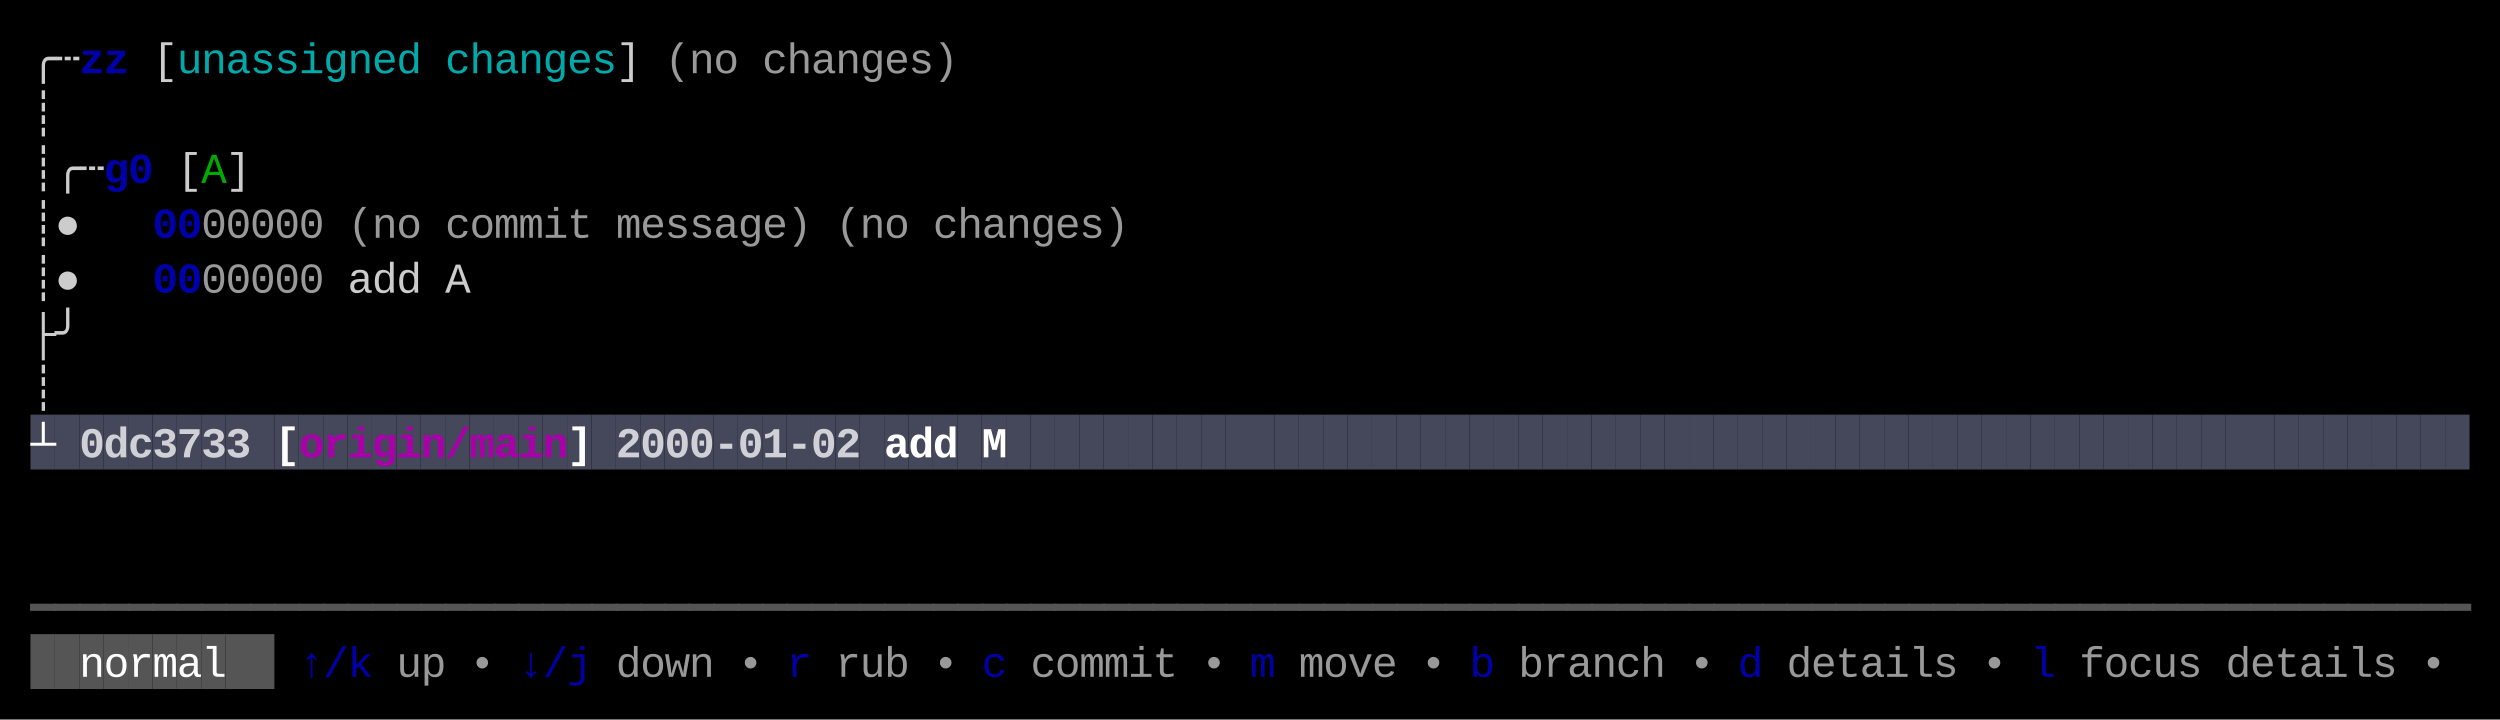
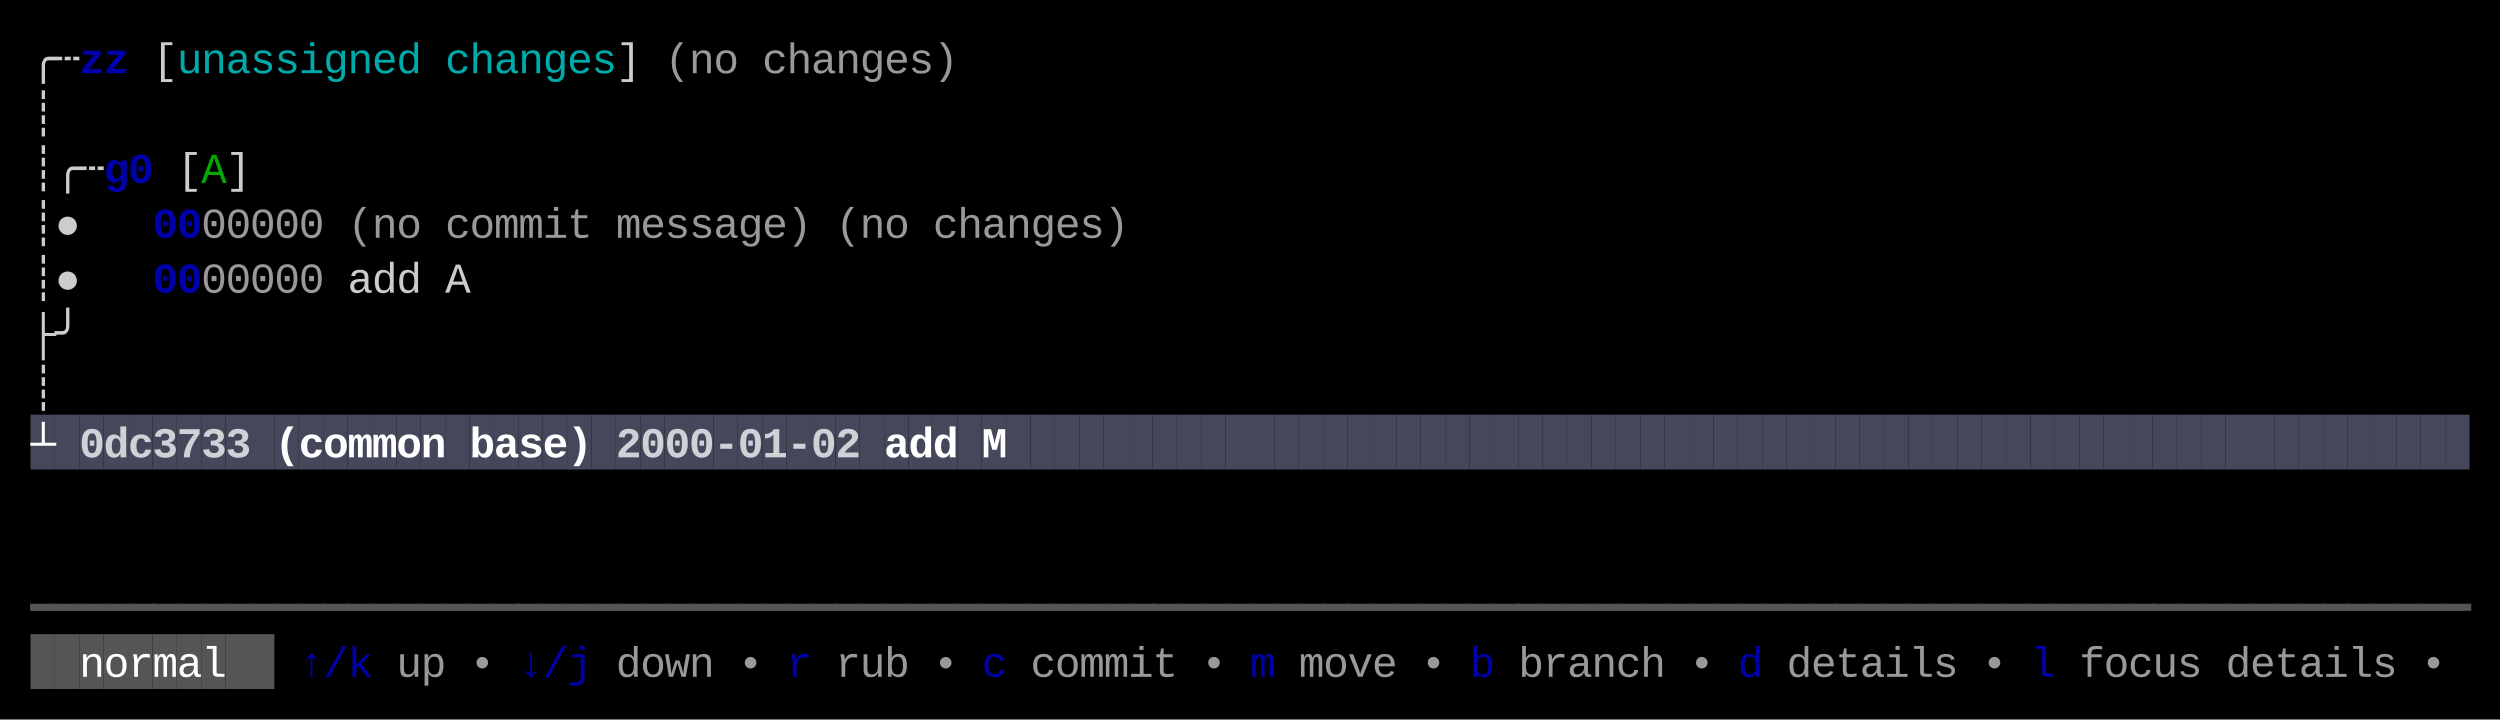
<svg xmlns="http://www.w3.org/2000/svg" width="820" height="236" viewBox="0 0 820 236">
  <rect x="0" y="0" width="820" height="236" fill="#000000" />
  <rect x="10" y="136" width="8" height="18" fill="#45475A" />
  <rect x="18" y="136" width="8" height="18" fill="#45475A" />
  <rect x="26" y="136" width="8" height="18" fill="#45475A" />
  <rect x="34" y="136" width="8" height="18" fill="#45475A" />
  <rect x="42" y="136" width="8" height="18" fill="#45475A" />
  <rect x="50" y="136" width="8" height="18" fill="#45475A" />
  <rect x="58" y="136" width="8" height="18" fill="#45475A" />
  <rect x="66" y="136" width="8" height="18" fill="#45475A" />
  <rect x="74" y="136" width="8" height="18" fill="#45475A" />
  <rect x="82" y="136" width="8" height="18" fill="#45475A" />
  <rect x="90" y="136" width="8" height="18" fill="#45475A" />
  <rect x="98" y="136" width="8" height="18" fill="#45475A" />
  <rect x="106" y="136" width="8" height="18" fill="#45475A" />
  <rect x="114" y="136" width="8" height="18" fill="#45475A" />
  <rect x="122" y="136" width="8" height="18" fill="#45475A" />
  <rect x="130" y="136" width="8" height="18" fill="#45475A" />
  <rect x="138" y="136" width="8" height="18" fill="#45475A" />
  <rect x="146" y="136" width="8" height="18" fill="#45475A" />
  <rect x="154" y="136" width="8" height="18" fill="#45475A" />
  <rect x="162" y="136" width="8" height="18" fill="#45475A" />
  <rect x="170" y="136" width="8" height="18" fill="#45475A" />
  <rect x="178" y="136" width="8" height="18" fill="#45475A" />
  <rect x="186" y="136" width="8" height="18" fill="#45475A" />
  <rect x="194" y="136" width="8" height="18" fill="#45475A" />
  <rect x="202" y="136" width="8" height="18" fill="#45475A" />
  <rect x="210" y="136" width="8" height="18" fill="#45475A" />
  <rect x="218" y="136" width="8" height="18" fill="#45475A" />
  <rect x="226" y="136" width="8" height="18" fill="#45475A" />
  <rect x="234" y="136" width="8" height="18" fill="#45475A" />
  <rect x="242" y="136" width="8" height="18" fill="#45475A" />
  <rect x="250" y="136" width="8" height="18" fill="#45475A" />
  <rect x="258" y="136" width="8" height="18" fill="#45475A" />
  <rect x="266" y="136" width="8" height="18" fill="#45475A" />
  <rect x="274" y="136" width="8" height="18" fill="#45475A" />
  <rect x="282" y="136" width="8" height="18" fill="#45475A" />
  <rect x="290" y="136" width="8" height="18" fill="#45475A" />
  <rect x="298" y="136" width="8" height="18" fill="#45475A" />
  <rect x="306" y="136" width="8" height="18" fill="#45475A" />
  <rect x="314" y="136" width="8" height="18" fill="#45475A" />
  <rect x="322" y="136" width="8" height="18" fill="#45475A" />
  <rect x="330" y="136" width="8" height="18" fill="#45475A" />
  <rect x="338" y="136" width="8" height="18" fill="#45475A" />
  <rect x="346" y="136" width="8" height="18" fill="#45475A" />
  <rect x="354" y="136" width="8" height="18" fill="#45475A" />
  <rect x="362" y="136" width="8" height="18" fill="#45475A" />
  <rect x="370" y="136" width="8" height="18" fill="#45475A" />
  <rect x="378" y="136" width="8" height="18" fill="#45475A" />
  <rect x="386" y="136" width="8" height="18" fill="#45475A" />
  <rect x="394" y="136" width="8" height="18" fill="#45475A" />
  <rect x="402" y="136" width="8" height="18" fill="#45475A" />
  <rect x="410" y="136" width="8" height="18" fill="#45475A" />
  <rect x="418" y="136" width="8" height="18" fill="#45475A" />
  <rect x="426" y="136" width="8" height="18" fill="#45475A" />
  <rect x="434" y="136" width="8" height="18" fill="#45475A" />
  <rect x="442" y="136" width="8" height="18" fill="#45475A" />
  <rect x="450" y="136" width="8" height="18" fill="#45475A" />
  <rect x="458" y="136" width="8" height="18" fill="#45475A" />
  <rect x="466" y="136" width="8" height="18" fill="#45475A" />
  <rect x="474" y="136" width="8" height="18" fill="#45475A" />
  <rect x="482" y="136" width="8" height="18" fill="#45475A" />
  <rect x="490" y="136" width="8" height="18" fill="#45475A" />
  <rect x="498" y="136" width="8" height="18" fill="#45475A" />
  <rect x="506" y="136" width="8" height="18" fill="#45475A" />
  <rect x="514" y="136" width="8" height="18" fill="#45475A" />
  <rect x="522" y="136" width="8" height="18" fill="#45475A" />
  <rect x="530" y="136" width="8" height="18" fill="#45475A" />
  <rect x="538" y="136" width="8" height="18" fill="#45475A" />
  <rect x="546" y="136" width="8" height="18" fill="#45475A" />
  <rect x="554" y="136" width="8" height="18" fill="#45475A" />
  <rect x="562" y="136" width="8" height="18" fill="#45475A" />
  <rect x="570" y="136" width="8" height="18" fill="#45475A" />
  <rect x="578" y="136" width="8" height="18" fill="#45475A" />
  <rect x="586" y="136" width="8" height="18" fill="#45475A" />
  <rect x="594" y="136" width="8" height="18" fill="#45475A" />
  <rect x="602" y="136" width="8" height="18" fill="#45475A" />
  <rect x="610" y="136" width="8" height="18" fill="#45475A" />
  <rect x="618" y="136" width="8" height="18" fill="#45475A" />
  <rect x="626" y="136" width="8" height="18" fill="#45475A" />
  <rect x="634" y="136" width="8" height="18" fill="#45475A" />
  <rect x="642" y="136" width="8" height="18" fill="#45475A" />
  <rect x="650" y="136" width="8" height="18" fill="#45475A" />
  <rect x="658" y="136" width="8" height="18" fill="#45475A" />
  <rect x="666" y="136" width="8" height="18" fill="#45475A" />
  <rect x="674" y="136" width="8" height="18" fill="#45475A" />
  <rect x="682" y="136" width="8" height="18" fill="#45475A" />
  <rect x="690" y="136" width="8" height="18" fill="#45475A" />
  <rect x="698" y="136" width="8" height="18" fill="#45475A" />
  <rect x="706" y="136" width="8" height="18" fill="#45475A" />
  <rect x="714" y="136" width="8" height="18" fill="#45475A" />
  <rect x="722" y="136" width="8" height="18" fill="#45475A" />
  <rect x="730" y="136" width="8" height="18" fill="#45475A" />
  <rect x="738" y="136" width="8" height="18" fill="#45475A" />
  <rect x="746" y="136" width="8" height="18" fill="#45475A" />
  <rect x="754" y="136" width="8" height="18" fill="#45475A" />
  <rect x="762" y="136" width="8" height="18" fill="#45475A" />
  <rect x="770" y="136" width="8" height="18" fill="#45475A" />
  <rect x="778" y="136" width="8" height="18" fill="#45475A" />
  <rect x="786" y="136" width="8" height="18" fill="#45475A" />
  <rect x="794" y="136" width="8" height="18" fill="#45475A" />
  <rect x="802" y="136" width="8" height="18" fill="#45475A" />
  <rect x="10" y="208" width="8" height="18" fill="#555555" />
  <rect x="18" y="208" width="8" height="18" fill="#555555" />
  <rect x="26" y="208" width="8" height="18" fill="#555555" />
  <rect x="34" y="208" width="8" height="18" fill="#555555" />
  <rect x="42" y="208" width="8" height="18" fill="#555555" />
  <rect x="50" y="208" width="8" height="18" fill="#555555" />
  <rect x="58" y="208" width="8" height="18" fill="#555555" />
  <rect x="66" y="208" width="8" height="18" fill="#555555" />
  <rect x="74" y="208" width="8" height="18" fill="#555555" />
  <rect x="82" y="208" width="8" height="18" fill="#555555" />
  <text x="10" y="24" style="fill:#CCCCCC;" font-family="Menlo, Monaco, 'Courier New', monospace" font-size="14" xml:space="preserve">╭</text>
  <text x="18" y="24" style="fill:#CCCCCC;" font-family="Menlo, Monaco, 'Courier New', monospace" font-size="14" xml:space="preserve">┄</text>
  <text x="26" y="24" style="fill:#0000AA;font-weight:bold;" font-family="Menlo, Monaco, 'Courier New', monospace" font-size="14" xml:space="preserve">z</text>
  <text x="34" y="24" style="fill:#0000AA;font-weight:bold;" font-family="Menlo, Monaco, 'Courier New', monospace" font-size="14" xml:space="preserve">z</text>
  <text x="50" y="24" style="fill:#CCCCCC;" font-family="Menlo, Monaco, 'Courier New', monospace" font-size="14" xml:space="preserve">[</text>
  <text x="58" y="24" style="fill:#00AAAA;" font-family="Menlo, Monaco, 'Courier New', monospace" font-size="14" xml:space="preserve">u</text>
  <text x="66" y="24" style="fill:#00AAAA;" font-family="Menlo, Monaco, 'Courier New', monospace" font-size="14" xml:space="preserve">n</text>
  <text x="74" y="24" style="fill:#00AAAA;" font-family="Menlo, Monaco, 'Courier New', monospace" font-size="14" xml:space="preserve">a</text>
  <text x="82" y="24" style="fill:#00AAAA;" font-family="Menlo, Monaco, 'Courier New', monospace" font-size="14" xml:space="preserve">s</text>
  <text x="90" y="24" style="fill:#00AAAA;" font-family="Menlo, Monaco, 'Courier New', monospace" font-size="14" xml:space="preserve">s</text>
  <text x="98" y="24" style="fill:#00AAAA;" font-family="Menlo, Monaco, 'Courier New', monospace" font-size="14" xml:space="preserve">i</text>
  <text x="106" y="24" style="fill:#00AAAA;" font-family="Menlo, Monaco, 'Courier New', monospace" font-size="14" xml:space="preserve">g</text>
  <text x="114" y="24" style="fill:#00AAAA;" font-family="Menlo, Monaco, 'Courier New', monospace" font-size="14" xml:space="preserve">n</text>
  <text x="122" y="24" style="fill:#00AAAA;" font-family="Menlo, Monaco, 'Courier New', monospace" font-size="14" xml:space="preserve">e</text>
  <text x="130" y="24" style="fill:#00AAAA;" font-family="Menlo, Monaco, 'Courier New', monospace" font-size="14" xml:space="preserve">d</text>
  <text x="146" y="24" style="fill:#00AAAA;" font-family="Menlo, Monaco, 'Courier New', monospace" font-size="14" xml:space="preserve">c</text>
  <text x="154" y="24" style="fill:#00AAAA;" font-family="Menlo, Monaco, 'Courier New', monospace" font-size="14" xml:space="preserve">h</text>
  <text x="162" y="24" style="fill:#00AAAA;" font-family="Menlo, Monaco, 'Courier New', monospace" font-size="14" xml:space="preserve">a</text>
  <text x="170" y="24" style="fill:#00AAAA;" font-family="Menlo, Monaco, 'Courier New', monospace" font-size="14" xml:space="preserve">n</text>
  <text x="178" y="24" style="fill:#00AAAA;" font-family="Menlo, Monaco, 'Courier New', monospace" font-size="14" xml:space="preserve">g</text>
  <text x="186" y="24" style="fill:#00AAAA;" font-family="Menlo, Monaco, 'Courier New', monospace" font-size="14" xml:space="preserve">e</text>
  <text x="194" y="24" style="fill:#00AAAA;" font-family="Menlo, Monaco, 'Courier New', monospace" font-size="14" xml:space="preserve">s</text>
  <text x="202" y="24" style="fill:#CCCCCC;" font-family="Menlo, Monaco, 'Courier New', monospace" font-size="14" xml:space="preserve">]</text>
  <text x="218" y="24" style="fill:#CCCCCC;opacity:0.75;" font-family="Menlo, Monaco, 'Courier New', monospace" font-size="14" xml:space="preserve">(</text>
  <text x="226" y="24" style="fill:#CCCCCC;opacity:0.75;" font-family="Menlo, Monaco, 'Courier New', monospace" font-size="14" xml:space="preserve">n</text>
  <text x="234" y="24" style="fill:#CCCCCC;opacity:0.75;" font-family="Menlo, Monaco, 'Courier New', monospace" font-size="14" xml:space="preserve">o</text>
  <text x="250" y="24" style="fill:#CCCCCC;opacity:0.75;" font-family="Menlo, Monaco, 'Courier New', monospace" font-size="14" xml:space="preserve">c</text>
  <text x="258" y="24" style="fill:#CCCCCC;opacity:0.75;" font-family="Menlo, Monaco, 'Courier New', monospace" font-size="14" xml:space="preserve">h</text>
  <text x="266" y="24" style="fill:#CCCCCC;opacity:0.75;" font-family="Menlo, Monaco, 'Courier New', monospace" font-size="14" xml:space="preserve">a</text>
  <text x="274" y="24" style="fill:#CCCCCC;opacity:0.75;" font-family="Menlo, Monaco, 'Courier New', monospace" font-size="14" xml:space="preserve">n</text>
  <text x="282" y="24" style="fill:#CCCCCC;opacity:0.75;" font-family="Menlo, Monaco, 'Courier New', monospace" font-size="14" xml:space="preserve">g</text>
  <text x="290" y="24" style="fill:#CCCCCC;opacity:0.75;" font-family="Menlo, Monaco, 'Courier New', monospace" font-size="14" xml:space="preserve">e</text>
  <text x="298" y="24" style="fill:#CCCCCC;opacity:0.75;" font-family="Menlo, Monaco, 'Courier New', monospace" font-size="14" xml:space="preserve">s</text>
  <text x="306" y="24" style="fill:#CCCCCC;opacity:0.75;" font-family="Menlo, Monaco, 'Courier New', monospace" font-size="14" xml:space="preserve">)</text>
  <text x="10" y="42" style="fill:#CCCCCC;" font-family="Menlo, Monaco, 'Courier New', monospace" font-size="14" xml:space="preserve">┊</text>
  <text x="10" y="60" style="fill:#CCCCCC;" font-family="Menlo, Monaco, 'Courier New', monospace" font-size="14" xml:space="preserve">┊</text>
  <text x="18" y="60" style="fill:#CCCCCC;" font-family="Menlo, Monaco, 'Courier New', monospace" font-size="14" xml:space="preserve">╭</text>
  <text x="26" y="60" style="fill:#CCCCCC;" font-family="Menlo, Monaco, 'Courier New', monospace" font-size="14" xml:space="preserve">┄</text>
  <text x="34" y="60" style="fill:#0000AA;font-weight:bold;" font-family="Menlo, Monaco, 'Courier New', monospace" font-size="14" xml:space="preserve">g</text>
  <text x="42" y="60" style="fill:#0000AA;font-weight:bold;" font-family="Menlo, Monaco, 'Courier New', monospace" font-size="14" xml:space="preserve">0</text>
  <text x="58" y="60" style="fill:#CCCCCC;" font-family="Menlo, Monaco, 'Courier New', monospace" font-size="14" xml:space="preserve">[</text>
  <text x="66" y="60" style="fill:#00AA00;" font-family="Menlo, Monaco, 'Courier New', monospace" font-size="14" xml:space="preserve">A</text>
  <text x="74" y="60" style="fill:#CCCCCC;" font-family="Menlo, Monaco, 'Courier New', monospace" font-size="14" xml:space="preserve">]</text>
  <text x="10" y="78" style="fill:#CCCCCC;" font-family="Menlo, Monaco, 'Courier New', monospace" font-size="14" xml:space="preserve">┊</text>
  <text x="18" y="78" style="fill:#CCCCCC;" font-family="Menlo, Monaco, 'Courier New', monospace" font-size="14" xml:space="preserve">●</text>
  <text x="50" y="78" style="fill:#0000AA;font-weight:bold;" font-family="Menlo, Monaco, 'Courier New', monospace" font-size="14" xml:space="preserve">0</text>
  <text x="58" y="78" style="fill:#0000AA;font-weight:bold;" font-family="Menlo, Monaco, 'Courier New', monospace" font-size="14" xml:space="preserve">0</text>
  <text x="66" y="78" style="fill:#CCCCCC;opacity:0.75;" font-family="Menlo, Monaco, 'Courier New', monospace" font-size="14" xml:space="preserve">0</text>
  <text x="74" y="78" style="fill:#CCCCCC;opacity:0.75;" font-family="Menlo, Monaco, 'Courier New', monospace" font-size="14" xml:space="preserve">0</text>
  <text x="82" y="78" style="fill:#CCCCCC;opacity:0.75;" font-family="Menlo, Monaco, 'Courier New', monospace" font-size="14" xml:space="preserve">0</text>
  <text x="90" y="78" style="fill:#CCCCCC;opacity:0.75;" font-family="Menlo, Monaco, 'Courier New', monospace" font-size="14" xml:space="preserve">0</text>
  <text x="98" y="78" style="fill:#CCCCCC;opacity:0.75;" font-family="Menlo, Monaco, 'Courier New', monospace" font-size="14" xml:space="preserve">0</text>
  <text x="114" y="78" style="fill:#CCCCCC;opacity:0.75;" font-family="Menlo, Monaco, 'Courier New', monospace" font-size="14" xml:space="preserve">(</text>
  <text x="122" y="78" style="fill:#CCCCCC;opacity:0.75;" font-family="Menlo, Monaco, 'Courier New', monospace" font-size="14" xml:space="preserve">n</text>
  <text x="130" y="78" style="fill:#CCCCCC;opacity:0.75;" font-family="Menlo, Monaco, 'Courier New', monospace" font-size="14" xml:space="preserve">o</text>
  <text x="146" y="78" style="fill:#CCCCCC;opacity:0.75;" font-family="Menlo, Monaco, 'Courier New', monospace" font-size="14" xml:space="preserve">c</text>
  <text x="154" y="78" style="fill:#CCCCCC;opacity:0.75;" font-family="Menlo, Monaco, 'Courier New', monospace" font-size="14" xml:space="preserve">o</text>
  <text x="162" y="78" style="fill:#CCCCCC;opacity:0.75;" font-family="Menlo, Monaco, 'Courier New', monospace" font-size="14" xml:space="preserve">m</text>
  <text x="170" y="78" style="fill:#CCCCCC;opacity:0.75;" font-family="Menlo, Monaco, 'Courier New', monospace" font-size="14" xml:space="preserve">m</text>
  <text x="178" y="78" style="fill:#CCCCCC;opacity:0.75;" font-family="Menlo, Monaco, 'Courier New', monospace" font-size="14" xml:space="preserve">i</text>
  <text x="186" y="78" style="fill:#CCCCCC;opacity:0.75;" font-family="Menlo, Monaco, 'Courier New', monospace" font-size="14" xml:space="preserve">t</text>
  <text x="202" y="78" style="fill:#CCCCCC;opacity:0.75;" font-family="Menlo, Monaco, 'Courier New', monospace" font-size="14" xml:space="preserve">m</text>
  <text x="210" y="78" style="fill:#CCCCCC;opacity:0.75;" font-family="Menlo, Monaco, 'Courier New', monospace" font-size="14" xml:space="preserve">e</text>
  <text x="218" y="78" style="fill:#CCCCCC;opacity:0.75;" font-family="Menlo, Monaco, 'Courier New', monospace" font-size="14" xml:space="preserve">s</text>
  <text x="226" y="78" style="fill:#CCCCCC;opacity:0.75;" font-family="Menlo, Monaco, 'Courier New', monospace" font-size="14" xml:space="preserve">s</text>
  <text x="234" y="78" style="fill:#CCCCCC;opacity:0.75;" font-family="Menlo, Monaco, 'Courier New', monospace" font-size="14" xml:space="preserve">a</text>
  <text x="242" y="78" style="fill:#CCCCCC;opacity:0.75;" font-family="Menlo, Monaco, 'Courier New', monospace" font-size="14" xml:space="preserve">g</text>
  <text x="250" y="78" style="fill:#CCCCCC;opacity:0.75;" font-family="Menlo, Monaco, 'Courier New', monospace" font-size="14" xml:space="preserve">e</text>
  <text x="258" y="78" style="fill:#CCCCCC;opacity:0.75;" font-family="Menlo, Monaco, 'Courier New', monospace" font-size="14" xml:space="preserve">)</text>
  <text x="274" y="78" style="fill:#CCCCCC;opacity:0.75;" font-family="Menlo, Monaco, 'Courier New', monospace" font-size="14" xml:space="preserve">(</text>
  <text x="282" y="78" style="fill:#CCCCCC;opacity:0.75;" font-family="Menlo, Monaco, 'Courier New', monospace" font-size="14" xml:space="preserve">n</text>
  <text x="290" y="78" style="fill:#CCCCCC;opacity:0.75;" font-family="Menlo, Monaco, 'Courier New', monospace" font-size="14" xml:space="preserve">o</text>
  <text x="306" y="78" style="fill:#CCCCCC;opacity:0.75;" font-family="Menlo, Monaco, 'Courier New', monospace" font-size="14" xml:space="preserve">c</text>
  <text x="314" y="78" style="fill:#CCCCCC;opacity:0.75;" font-family="Menlo, Monaco, 'Courier New', monospace" font-size="14" xml:space="preserve">h</text>
  <text x="322" y="78" style="fill:#CCCCCC;opacity:0.75;" font-family="Menlo, Monaco, 'Courier New', monospace" font-size="14" xml:space="preserve">a</text>
  <text x="330" y="78" style="fill:#CCCCCC;opacity:0.75;" font-family="Menlo, Monaco, 'Courier New', monospace" font-size="14" xml:space="preserve">n</text>
  <text x="338" y="78" style="fill:#CCCCCC;opacity:0.75;" font-family="Menlo, Monaco, 'Courier New', monospace" font-size="14" xml:space="preserve">g</text>
  <text x="346" y="78" style="fill:#CCCCCC;opacity:0.75;" font-family="Menlo, Monaco, 'Courier New', monospace" font-size="14" xml:space="preserve">e</text>
  <text x="354" y="78" style="fill:#CCCCCC;opacity:0.75;" font-family="Menlo, Monaco, 'Courier New', monospace" font-size="14" xml:space="preserve">s</text>
  <text x="362" y="78" style="fill:#CCCCCC;opacity:0.75;" font-family="Menlo, Monaco, 'Courier New', monospace" font-size="14" xml:space="preserve">)</text>
  <text x="10" y="96" style="fill:#CCCCCC;" font-family="Menlo, Monaco, 'Courier New', monospace" font-size="14" xml:space="preserve">┊</text>
  <text x="18" y="96" style="fill:#CCCCCC;" font-family="Menlo, Monaco, 'Courier New', monospace" font-size="14" xml:space="preserve">●</text>
  <text x="50" y="96" style="fill:#0000AA;font-weight:bold;" font-family="Menlo, Monaco, 'Courier New', monospace" font-size="14" xml:space="preserve">0</text>
  <text x="58" y="96" style="fill:#0000AA;font-weight:bold;" font-family="Menlo, Monaco, 'Courier New', monospace" font-size="14" xml:space="preserve">0</text>
  <text x="66" y="96" style="fill:#CCCCCC;opacity:0.75;" font-family="Menlo, Monaco, 'Courier New', monospace" font-size="14" xml:space="preserve">0</text>
  <text x="74" y="96" style="fill:#CCCCCC;opacity:0.75;" font-family="Menlo, Monaco, 'Courier New', monospace" font-size="14" xml:space="preserve">0</text>
  <text x="82" y="96" style="fill:#CCCCCC;opacity:0.75;" font-family="Menlo, Monaco, 'Courier New', monospace" font-size="14" xml:space="preserve">0</text>
  <text x="90" y="96" style="fill:#CCCCCC;opacity:0.75;" font-family="Menlo, Monaco, 'Courier New', monospace" font-size="14" xml:space="preserve">0</text>
  <text x="98" y="96" style="fill:#CCCCCC;opacity:0.75;" font-family="Menlo, Monaco, 'Courier New', monospace" font-size="14" xml:space="preserve">0</text>
  <text x="114" y="96" style="fill:#CCCCCC;" font-family="Menlo, Monaco, 'Courier New', monospace" font-size="14" xml:space="preserve">a</text>
  <text x="122" y="96" style="fill:#CCCCCC;" font-family="Menlo, Monaco, 'Courier New', monospace" font-size="14" xml:space="preserve">d</text>
  <text x="130" y="96" style="fill:#CCCCCC;" font-family="Menlo, Monaco, 'Courier New', monospace" font-size="14" xml:space="preserve">d</text>
  <text x="146" y="96" style="fill:#CCCCCC;" font-family="Menlo, Monaco, 'Courier New', monospace" font-size="14" xml:space="preserve">A</text>
  <text x="10" y="114" style="fill:#CCCCCC;" font-family="Menlo, Monaco, 'Courier New', monospace" font-size="14" xml:space="preserve">├</text>
  <text x="18" y="114" style="fill:#CCCCCC;" font-family="Menlo, Monaco, 'Courier New', monospace" font-size="14" xml:space="preserve">╯</text>
  <text x="10" y="132" style="fill:#CCCCCC;" font-family="Menlo, Monaco, 'Courier New', monospace" font-size="14" xml:space="preserve">┊</text>
  <text x="10" y="150" style="fill:#FFFFFF;font-weight:bold;" font-family="Menlo, Monaco, 'Courier New', monospace" font-size="14" xml:space="preserve">┴</text>
  <text x="26" y="150" style="fill:#FFFFFF;font-weight:bold;opacity:0.75;" font-family="Menlo, Monaco, 'Courier New', monospace" font-size="14" xml:space="preserve">0</text>
  <text x="34" y="150" style="fill:#FFFFFF;font-weight:bold;opacity:0.75;" font-family="Menlo, Monaco, 'Courier New', monospace" font-size="14" xml:space="preserve">d</text>
  <text x="42" y="150" style="fill:#FFFFFF;font-weight:bold;opacity:0.75;" font-family="Menlo, Monaco, 'Courier New', monospace" font-size="14" xml:space="preserve">c</text>
  <text x="50" y="150" style="fill:#FFFFFF;font-weight:bold;opacity:0.75;" font-family="Menlo, Monaco, 'Courier New', monospace" font-size="14" xml:space="preserve">3</text>
  <text x="58" y="150" style="fill:#FFFFFF;font-weight:bold;opacity:0.75;" font-family="Menlo, Monaco, 'Courier New', monospace" font-size="14" xml:space="preserve">7</text>
  <text x="66" y="150" style="fill:#FFFFFF;font-weight:bold;opacity:0.75;" font-family="Menlo, Monaco, 'Courier New', monospace" font-size="14" xml:space="preserve">3</text>
  <text x="74" y="150" style="fill:#FFFFFF;font-weight:bold;opacity:0.75;" font-family="Menlo, Monaco, 'Courier New', monospace" font-size="14" xml:space="preserve">3</text>
-   <text x="90" y="150" style="fill:#FFFFFF;font-weight:bold;" font-family="Menlo, Monaco, 'Courier New', monospace" font-size="14" xml:space="preserve">[</text>
-   <text x="98" y="150" style="fill:#AA00AA;font-weight:bold;" font-family="Menlo, Monaco, 'Courier New', monospace" font-size="14" xml:space="preserve">o</text>
-   <text x="106" y="150" style="fill:#AA00AA;font-weight:bold;" font-family="Menlo, Monaco, 'Courier New', monospace" font-size="14" xml:space="preserve">r</text>
-   <text x="114" y="150" style="fill:#AA00AA;font-weight:bold;" font-family="Menlo, Monaco, 'Courier New', monospace" font-size="14" xml:space="preserve">i</text>
-   <text x="122" y="150" style="fill:#AA00AA;font-weight:bold;" font-family="Menlo, Monaco, 'Courier New', monospace" font-size="14" xml:space="preserve">g</text>
-   <text x="130" y="150" style="fill:#AA00AA;font-weight:bold;" font-family="Menlo, Monaco, 'Courier New', monospace" font-size="14" xml:space="preserve">i</text>
-   <text x="138" y="150" style="fill:#AA00AA;font-weight:bold;" font-family="Menlo, Monaco, 'Courier New', monospace" font-size="14" xml:space="preserve">n</text>
-   <text x="146" y="150" style="fill:#AA00AA;font-weight:bold;" font-family="Menlo, Monaco, 'Courier New', monospace" font-size="14" xml:space="preserve">/</text>
-   <text x="154" y="150" style="fill:#AA00AA;font-weight:bold;" font-family="Menlo, Monaco, 'Courier New', monospace" font-size="14" xml:space="preserve">m</text>
-   <text x="162" y="150" style="fill:#AA00AA;font-weight:bold;" font-family="Menlo, Monaco, 'Courier New', monospace" font-size="14" xml:space="preserve">a</text>
-   <text x="170" y="150" style="fill:#AA00AA;font-weight:bold;" font-family="Menlo, Monaco, 'Courier New', monospace" font-size="14" xml:space="preserve">i</text>
-   <text x="178" y="150" style="fill:#AA00AA;font-weight:bold;" font-family="Menlo, Monaco, 'Courier New', monospace" font-size="14" xml:space="preserve">n</text>
-   <text x="186" y="150" style="fill:#FFFFFF;font-weight:bold;" font-family="Menlo, Monaco, 'Courier New', monospace" font-size="14" xml:space="preserve">]</text>
+   <text x="90" y="150" style="fill:#FFFFFF;font-weight:bold;" font-family="Menlo, Monaco, 'Courier New', monospace" font-size="14" xml:space="preserve">(</text>
+   <text x="98" y="150" style="fill:#FFFFFF;font-weight:bold;" font-family="Menlo, Monaco, 'Courier New', monospace" font-size="14" xml:space="preserve">c</text>
+   <text x="106" y="150" style="fill:#FFFFFF;font-weight:bold;" font-family="Menlo, Monaco, 'Courier New', monospace" font-size="14" xml:space="preserve">o</text>
+   <text x="114" y="150" style="fill:#FFFFFF;font-weight:bold;" font-family="Menlo, Monaco, 'Courier New', monospace" font-size="14" xml:space="preserve">m</text>
+   <text x="122" y="150" style="fill:#FFFFFF;font-weight:bold;" font-family="Menlo, Monaco, 'Courier New', monospace" font-size="14" xml:space="preserve">m</text>
+   <text x="130" y="150" style="fill:#FFFFFF;font-weight:bold;" font-family="Menlo, Monaco, 'Courier New', monospace" font-size="14" xml:space="preserve">o</text>
+   <text x="138" y="150" style="fill:#FFFFFF;font-weight:bold;" font-family="Menlo, Monaco, 'Courier New', monospace" font-size="14" xml:space="preserve">n</text>
+   <text x="154" y="150" style="fill:#FFFFFF;font-weight:bold;" font-family="Menlo, Monaco, 'Courier New', monospace" font-size="14" xml:space="preserve">b</text>
+   <text x="162" y="150" style="fill:#FFFFFF;font-weight:bold;" font-family="Menlo, Monaco, 'Courier New', monospace" font-size="14" xml:space="preserve">a</text>
+   <text x="170" y="150" style="fill:#FFFFFF;font-weight:bold;" font-family="Menlo, Monaco, 'Courier New', monospace" font-size="14" xml:space="preserve">s</text>
+   <text x="178" y="150" style="fill:#FFFFFF;font-weight:bold;" font-family="Menlo, Monaco, 'Courier New', monospace" font-size="14" xml:space="preserve">e</text>
+   <text x="186" y="150" style="fill:#FFFFFF;font-weight:bold;" font-family="Menlo, Monaco, 'Courier New', monospace" font-size="14" xml:space="preserve">)</text>
  <text x="202" y="150" style="fill:#FFFFFF;font-weight:bold;opacity:0.75;" font-family="Menlo, Monaco, 'Courier New', monospace" font-size="14" xml:space="preserve">2</text>
  <text x="210" y="150" style="fill:#FFFFFF;font-weight:bold;opacity:0.75;" font-family="Menlo, Monaco, 'Courier New', monospace" font-size="14" xml:space="preserve">0</text>
  <text x="218" y="150" style="fill:#FFFFFF;font-weight:bold;opacity:0.75;" font-family="Menlo, Monaco, 'Courier New', monospace" font-size="14" xml:space="preserve">0</text>
  <text x="226" y="150" style="fill:#FFFFFF;font-weight:bold;opacity:0.75;" font-family="Menlo, Monaco, 'Courier New', monospace" font-size="14" xml:space="preserve">0</text>
  <text x="234" y="150" style="fill:#FFFFFF;font-weight:bold;opacity:0.75;" font-family="Menlo, Monaco, 'Courier New', monospace" font-size="14" xml:space="preserve">-</text>
  <text x="242" y="150" style="fill:#FFFFFF;font-weight:bold;opacity:0.75;" font-family="Menlo, Monaco, 'Courier New', monospace" font-size="14" xml:space="preserve">0</text>
  <text x="250" y="150" style="fill:#FFFFFF;font-weight:bold;opacity:0.75;" font-family="Menlo, Monaco, 'Courier New', monospace" font-size="14" xml:space="preserve">1</text>
  <text x="258" y="150" style="fill:#FFFFFF;font-weight:bold;opacity:0.75;" font-family="Menlo, Monaco, 'Courier New', monospace" font-size="14" xml:space="preserve">-</text>
  <text x="266" y="150" style="fill:#FFFFFF;font-weight:bold;opacity:0.75;" font-family="Menlo, Monaco, 'Courier New', monospace" font-size="14" xml:space="preserve">0</text>
  <text x="274" y="150" style="fill:#FFFFFF;font-weight:bold;opacity:0.75;" font-family="Menlo, Monaco, 'Courier New', monospace" font-size="14" xml:space="preserve">2</text>
  <text x="290" y="150" style="fill:#FFFFFF;font-weight:bold;" font-family="Menlo, Monaco, 'Courier New', monospace" font-size="14" xml:space="preserve">a</text>
  <text x="298" y="150" style="fill:#FFFFFF;font-weight:bold;" font-family="Menlo, Monaco, 'Courier New', monospace" font-size="14" xml:space="preserve">d</text>
  <text x="306" y="150" style="fill:#FFFFFF;font-weight:bold;" font-family="Menlo, Monaco, 'Courier New', monospace" font-size="14" xml:space="preserve">d</text>
  <text x="322" y="150" style="fill:#FFFFFF;font-weight:bold;" font-family="Menlo, Monaco, 'Courier New', monospace" font-size="14" xml:space="preserve">M</text>
  <text x="10" y="204" style="fill:#555555;" font-family="Menlo, Monaco, 'Courier New', monospace" font-size="14" xml:space="preserve">━</text>
  <text x="18" y="204" style="fill:#555555;" font-family="Menlo, Monaco, 'Courier New', monospace" font-size="14" xml:space="preserve">━</text>
  <text x="26" y="204" style="fill:#555555;" font-family="Menlo, Monaco, 'Courier New', monospace" font-size="14" xml:space="preserve">━</text>
  <text x="34" y="204" style="fill:#555555;" font-family="Menlo, Monaco, 'Courier New', monospace" font-size="14" xml:space="preserve">━</text>
  <text x="42" y="204" style="fill:#555555;" font-family="Menlo, Monaco, 'Courier New', monospace" font-size="14" xml:space="preserve">━</text>
  <text x="50" y="204" style="fill:#555555;" font-family="Menlo, Monaco, 'Courier New', monospace" font-size="14" xml:space="preserve">━</text>
  <text x="58" y="204" style="fill:#555555;" font-family="Menlo, Monaco, 'Courier New', monospace" font-size="14" xml:space="preserve">━</text>
  <text x="66" y="204" style="fill:#555555;" font-family="Menlo, Monaco, 'Courier New', monospace" font-size="14" xml:space="preserve">━</text>
  <text x="74" y="204" style="fill:#555555;" font-family="Menlo, Monaco, 'Courier New', monospace" font-size="14" xml:space="preserve">━</text>
  <text x="82" y="204" style="fill:#555555;" font-family="Menlo, Monaco, 'Courier New', monospace" font-size="14" xml:space="preserve">━</text>
  <text x="90" y="204" style="fill:#555555;" font-family="Menlo, Monaco, 'Courier New', monospace" font-size="14" xml:space="preserve">━</text>
  <text x="98" y="204" style="fill:#555555;" font-family="Menlo, Monaco, 'Courier New', monospace" font-size="14" xml:space="preserve">━</text>
  <text x="106" y="204" style="fill:#555555;" font-family="Menlo, Monaco, 'Courier New', monospace" font-size="14" xml:space="preserve">━</text>
  <text x="114" y="204" style="fill:#555555;" font-family="Menlo, Monaco, 'Courier New', monospace" font-size="14" xml:space="preserve">━</text>
  <text x="122" y="204" style="fill:#555555;" font-family="Menlo, Monaco, 'Courier New', monospace" font-size="14" xml:space="preserve">━</text>
  <text x="130" y="204" style="fill:#555555;" font-family="Menlo, Monaco, 'Courier New', monospace" font-size="14" xml:space="preserve">━</text>
  <text x="138" y="204" style="fill:#555555;" font-family="Menlo, Monaco, 'Courier New', monospace" font-size="14" xml:space="preserve">━</text>
  <text x="146" y="204" style="fill:#555555;" font-family="Menlo, Monaco, 'Courier New', monospace" font-size="14" xml:space="preserve">━</text>
  <text x="154" y="204" style="fill:#555555;" font-family="Menlo, Monaco, 'Courier New', monospace" font-size="14" xml:space="preserve">━</text>
  <text x="162" y="204" style="fill:#555555;" font-family="Menlo, Monaco, 'Courier New', monospace" font-size="14" xml:space="preserve">━</text>
  <text x="170" y="204" style="fill:#555555;" font-family="Menlo, Monaco, 'Courier New', monospace" font-size="14" xml:space="preserve">━</text>
  <text x="178" y="204" style="fill:#555555;" font-family="Menlo, Monaco, 'Courier New', monospace" font-size="14" xml:space="preserve">━</text>
  <text x="186" y="204" style="fill:#555555;" font-family="Menlo, Monaco, 'Courier New', monospace" font-size="14" xml:space="preserve">━</text>
  <text x="194" y="204" style="fill:#555555;" font-family="Menlo, Monaco, 'Courier New', monospace" font-size="14" xml:space="preserve">━</text>
  <text x="202" y="204" style="fill:#555555;" font-family="Menlo, Monaco, 'Courier New', monospace" font-size="14" xml:space="preserve">━</text>
  <text x="210" y="204" style="fill:#555555;" font-family="Menlo, Monaco, 'Courier New', monospace" font-size="14" xml:space="preserve">━</text>
  <text x="218" y="204" style="fill:#555555;" font-family="Menlo, Monaco, 'Courier New', monospace" font-size="14" xml:space="preserve">━</text>
  <text x="226" y="204" style="fill:#555555;" font-family="Menlo, Monaco, 'Courier New', monospace" font-size="14" xml:space="preserve">━</text>
  <text x="234" y="204" style="fill:#555555;" font-family="Menlo, Monaco, 'Courier New', monospace" font-size="14" xml:space="preserve">━</text>
  <text x="242" y="204" style="fill:#555555;" font-family="Menlo, Monaco, 'Courier New', monospace" font-size="14" xml:space="preserve">━</text>
  <text x="250" y="204" style="fill:#555555;" font-family="Menlo, Monaco, 'Courier New', monospace" font-size="14" xml:space="preserve">━</text>
  <text x="258" y="204" style="fill:#555555;" font-family="Menlo, Monaco, 'Courier New', monospace" font-size="14" xml:space="preserve">━</text>
  <text x="266" y="204" style="fill:#555555;" font-family="Menlo, Monaco, 'Courier New', monospace" font-size="14" xml:space="preserve">━</text>
  <text x="274" y="204" style="fill:#555555;" font-family="Menlo, Monaco, 'Courier New', monospace" font-size="14" xml:space="preserve">━</text>
  <text x="282" y="204" style="fill:#555555;" font-family="Menlo, Monaco, 'Courier New', monospace" font-size="14" xml:space="preserve">━</text>
  <text x="290" y="204" style="fill:#555555;" font-family="Menlo, Monaco, 'Courier New', monospace" font-size="14" xml:space="preserve">━</text>
  <text x="298" y="204" style="fill:#555555;" font-family="Menlo, Monaco, 'Courier New', monospace" font-size="14" xml:space="preserve">━</text>
  <text x="306" y="204" style="fill:#555555;" font-family="Menlo, Monaco, 'Courier New', monospace" font-size="14" xml:space="preserve">━</text>
  <text x="314" y="204" style="fill:#555555;" font-family="Menlo, Monaco, 'Courier New', monospace" font-size="14" xml:space="preserve">━</text>
  <text x="322" y="204" style="fill:#555555;" font-family="Menlo, Monaco, 'Courier New', monospace" font-size="14" xml:space="preserve">━</text>
  <text x="330" y="204" style="fill:#555555;" font-family="Menlo, Monaco, 'Courier New', monospace" font-size="14" xml:space="preserve">━</text>
  <text x="338" y="204" style="fill:#555555;" font-family="Menlo, Monaco, 'Courier New', monospace" font-size="14" xml:space="preserve">━</text>
  <text x="346" y="204" style="fill:#555555;" font-family="Menlo, Monaco, 'Courier New', monospace" font-size="14" xml:space="preserve">━</text>
  <text x="354" y="204" style="fill:#555555;" font-family="Menlo, Monaco, 'Courier New', monospace" font-size="14" xml:space="preserve">━</text>
  <text x="362" y="204" style="fill:#555555;" font-family="Menlo, Monaco, 'Courier New', monospace" font-size="14" xml:space="preserve">━</text>
  <text x="370" y="204" style="fill:#555555;" font-family="Menlo, Monaco, 'Courier New', monospace" font-size="14" xml:space="preserve">━</text>
  <text x="378" y="204" style="fill:#555555;" font-family="Menlo, Monaco, 'Courier New', monospace" font-size="14" xml:space="preserve">━</text>
  <text x="386" y="204" style="fill:#555555;" font-family="Menlo, Monaco, 'Courier New', monospace" font-size="14" xml:space="preserve">━</text>
  <text x="394" y="204" style="fill:#555555;" font-family="Menlo, Monaco, 'Courier New', monospace" font-size="14" xml:space="preserve">━</text>
  <text x="402" y="204" style="fill:#555555;" font-family="Menlo, Monaco, 'Courier New', monospace" font-size="14" xml:space="preserve">━</text>
  <text x="410" y="204" style="fill:#555555;" font-family="Menlo, Monaco, 'Courier New', monospace" font-size="14" xml:space="preserve">━</text>
  <text x="418" y="204" style="fill:#555555;" font-family="Menlo, Monaco, 'Courier New', monospace" font-size="14" xml:space="preserve">━</text>
  <text x="426" y="204" style="fill:#555555;" font-family="Menlo, Monaco, 'Courier New', monospace" font-size="14" xml:space="preserve">━</text>
  <text x="434" y="204" style="fill:#555555;" font-family="Menlo, Monaco, 'Courier New', monospace" font-size="14" xml:space="preserve">━</text>
  <text x="442" y="204" style="fill:#555555;" font-family="Menlo, Monaco, 'Courier New', monospace" font-size="14" xml:space="preserve">━</text>
  <text x="450" y="204" style="fill:#555555;" font-family="Menlo, Monaco, 'Courier New', monospace" font-size="14" xml:space="preserve">━</text>
  <text x="458" y="204" style="fill:#555555;" font-family="Menlo, Monaco, 'Courier New', monospace" font-size="14" xml:space="preserve">━</text>
  <text x="466" y="204" style="fill:#555555;" font-family="Menlo, Monaco, 'Courier New', monospace" font-size="14" xml:space="preserve">━</text>
  <text x="474" y="204" style="fill:#555555;" font-family="Menlo, Monaco, 'Courier New', monospace" font-size="14" xml:space="preserve">━</text>
  <text x="482" y="204" style="fill:#555555;" font-family="Menlo, Monaco, 'Courier New', monospace" font-size="14" xml:space="preserve">━</text>
  <text x="490" y="204" style="fill:#555555;" font-family="Menlo, Monaco, 'Courier New', monospace" font-size="14" xml:space="preserve">━</text>
  <text x="498" y="204" style="fill:#555555;" font-family="Menlo, Monaco, 'Courier New', monospace" font-size="14" xml:space="preserve">━</text>
  <text x="506" y="204" style="fill:#555555;" font-family="Menlo, Monaco, 'Courier New', monospace" font-size="14" xml:space="preserve">━</text>
  <text x="514" y="204" style="fill:#555555;" font-family="Menlo, Monaco, 'Courier New', monospace" font-size="14" xml:space="preserve">━</text>
  <text x="522" y="204" style="fill:#555555;" font-family="Menlo, Monaco, 'Courier New', monospace" font-size="14" xml:space="preserve">━</text>
  <text x="530" y="204" style="fill:#555555;" font-family="Menlo, Monaco, 'Courier New', monospace" font-size="14" xml:space="preserve">━</text>
  <text x="538" y="204" style="fill:#555555;" font-family="Menlo, Monaco, 'Courier New', monospace" font-size="14" xml:space="preserve">━</text>
  <text x="546" y="204" style="fill:#555555;" font-family="Menlo, Monaco, 'Courier New', monospace" font-size="14" xml:space="preserve">━</text>
  <text x="554" y="204" style="fill:#555555;" font-family="Menlo, Monaco, 'Courier New', monospace" font-size="14" xml:space="preserve">━</text>
  <text x="562" y="204" style="fill:#555555;" font-family="Menlo, Monaco, 'Courier New', monospace" font-size="14" xml:space="preserve">━</text>
  <text x="570" y="204" style="fill:#555555;" font-family="Menlo, Monaco, 'Courier New', monospace" font-size="14" xml:space="preserve">━</text>
  <text x="578" y="204" style="fill:#555555;" font-family="Menlo, Monaco, 'Courier New', monospace" font-size="14" xml:space="preserve">━</text>
  <text x="586" y="204" style="fill:#555555;" font-family="Menlo, Monaco, 'Courier New', monospace" font-size="14" xml:space="preserve">━</text>
  <text x="594" y="204" style="fill:#555555;" font-family="Menlo, Monaco, 'Courier New', monospace" font-size="14" xml:space="preserve">━</text>
  <text x="602" y="204" style="fill:#555555;" font-family="Menlo, Monaco, 'Courier New', monospace" font-size="14" xml:space="preserve">━</text>
  <text x="610" y="204" style="fill:#555555;" font-family="Menlo, Monaco, 'Courier New', monospace" font-size="14" xml:space="preserve">━</text>
  <text x="618" y="204" style="fill:#555555;" font-family="Menlo, Monaco, 'Courier New', monospace" font-size="14" xml:space="preserve">━</text>
  <text x="626" y="204" style="fill:#555555;" font-family="Menlo, Monaco, 'Courier New', monospace" font-size="14" xml:space="preserve">━</text>
  <text x="634" y="204" style="fill:#555555;" font-family="Menlo, Monaco, 'Courier New', monospace" font-size="14" xml:space="preserve">━</text>
  <text x="642" y="204" style="fill:#555555;" font-family="Menlo, Monaco, 'Courier New', monospace" font-size="14" xml:space="preserve">━</text>
  <text x="650" y="204" style="fill:#555555;" font-family="Menlo, Monaco, 'Courier New', monospace" font-size="14" xml:space="preserve">━</text>
  <text x="658" y="204" style="fill:#555555;" font-family="Menlo, Monaco, 'Courier New', monospace" font-size="14" xml:space="preserve">━</text>
  <text x="666" y="204" style="fill:#555555;" font-family="Menlo, Monaco, 'Courier New', monospace" font-size="14" xml:space="preserve">━</text>
  <text x="674" y="204" style="fill:#555555;" font-family="Menlo, Monaco, 'Courier New', monospace" font-size="14" xml:space="preserve">━</text>
  <text x="682" y="204" style="fill:#555555;" font-family="Menlo, Monaco, 'Courier New', monospace" font-size="14" xml:space="preserve">━</text>
  <text x="690" y="204" style="fill:#555555;" font-family="Menlo, Monaco, 'Courier New', monospace" font-size="14" xml:space="preserve">━</text>
  <text x="698" y="204" style="fill:#555555;" font-family="Menlo, Monaco, 'Courier New', monospace" font-size="14" xml:space="preserve">━</text>
  <text x="706" y="204" style="fill:#555555;" font-family="Menlo, Monaco, 'Courier New', monospace" font-size="14" xml:space="preserve">━</text>
  <text x="714" y="204" style="fill:#555555;" font-family="Menlo, Monaco, 'Courier New', monospace" font-size="14" xml:space="preserve">━</text>
  <text x="722" y="204" style="fill:#555555;" font-family="Menlo, Monaco, 'Courier New', monospace" font-size="14" xml:space="preserve">━</text>
  <text x="730" y="204" style="fill:#555555;" font-family="Menlo, Monaco, 'Courier New', monospace" font-size="14" xml:space="preserve">━</text>
  <text x="738" y="204" style="fill:#555555;" font-family="Menlo, Monaco, 'Courier New', monospace" font-size="14" xml:space="preserve">━</text>
  <text x="746" y="204" style="fill:#555555;" font-family="Menlo, Monaco, 'Courier New', monospace" font-size="14" xml:space="preserve">━</text>
  <text x="754" y="204" style="fill:#555555;" font-family="Menlo, Monaco, 'Courier New', monospace" font-size="14" xml:space="preserve">━</text>
  <text x="762" y="204" style="fill:#555555;" font-family="Menlo, Monaco, 'Courier New', monospace" font-size="14" xml:space="preserve">━</text>
  <text x="770" y="204" style="fill:#555555;" font-family="Menlo, Monaco, 'Courier New', monospace" font-size="14" xml:space="preserve">━</text>
  <text x="778" y="204" style="fill:#555555;" font-family="Menlo, Monaco, 'Courier New', monospace" font-size="14" xml:space="preserve">━</text>
  <text x="786" y="204" style="fill:#555555;" font-family="Menlo, Monaco, 'Courier New', monospace" font-size="14" xml:space="preserve">━</text>
  <text x="794" y="204" style="fill:#555555;" font-family="Menlo, Monaco, 'Courier New', monospace" font-size="14" xml:space="preserve">━</text>
  <text x="802" y="204" style="fill:#555555;" font-family="Menlo, Monaco, 'Courier New', monospace" font-size="14" xml:space="preserve">━</text>
  <text x="26" y="222" style="fill:#FFFFFF;" font-family="Menlo, Monaco, 'Courier New', monospace" font-size="14" xml:space="preserve">n</text>
  <text x="34" y="222" style="fill:#FFFFFF;" font-family="Menlo, Monaco, 'Courier New', monospace" font-size="14" xml:space="preserve">o</text>
  <text x="42" y="222" style="fill:#FFFFFF;" font-family="Menlo, Monaco, 'Courier New', monospace" font-size="14" xml:space="preserve">r</text>
  <text x="50" y="222" style="fill:#FFFFFF;" font-family="Menlo, Monaco, 'Courier New', monospace" font-size="14" xml:space="preserve">m</text>
  <text x="58" y="222" style="fill:#FFFFFF;" font-family="Menlo, Monaco, 'Courier New', monospace" font-size="14" xml:space="preserve">a</text>
  <text x="66" y="222" style="fill:#FFFFFF;" font-family="Menlo, Monaco, 'Courier New', monospace" font-size="14" xml:space="preserve">l</text>
  <text x="98" y="222" style="fill:#0000AA;" font-family="Menlo, Monaco, 'Courier New', monospace" font-size="14" xml:space="preserve">↑</text>
  <text x="106" y="222" style="fill:#0000AA;" font-family="Menlo, Monaco, 'Courier New', monospace" font-size="14" xml:space="preserve">/</text>
  <text x="114" y="222" style="fill:#0000AA;" font-family="Menlo, Monaco, 'Courier New', monospace" font-size="14" xml:space="preserve">k</text>
  <text x="130" y="222" style="fill:#CCCCCC;opacity:0.75;" font-family="Menlo, Monaco, 'Courier New', monospace" font-size="14" xml:space="preserve">u</text>
  <text x="138" y="222" style="fill:#CCCCCC;opacity:0.75;" font-family="Menlo, Monaco, 'Courier New', monospace" font-size="14" xml:space="preserve">p</text>
  <text x="154" y="222" style="fill:#CCCCCC;opacity:0.75;" font-family="Menlo, Monaco, 'Courier New', monospace" font-size="14" xml:space="preserve">•</text>
  <text x="170" y="222" style="fill:#0000AA;" font-family="Menlo, Monaco, 'Courier New', monospace" font-size="14" xml:space="preserve">↓</text>
  <text x="178" y="222" style="fill:#0000AA;" font-family="Menlo, Monaco, 'Courier New', monospace" font-size="14" xml:space="preserve">/</text>
  <text x="186" y="222" style="fill:#0000AA;" font-family="Menlo, Monaco, 'Courier New', monospace" font-size="14" xml:space="preserve">j</text>
  <text x="202" y="222" style="fill:#CCCCCC;opacity:0.75;" font-family="Menlo, Monaco, 'Courier New', monospace" font-size="14" xml:space="preserve">d</text>
  <text x="210" y="222" style="fill:#CCCCCC;opacity:0.75;" font-family="Menlo, Monaco, 'Courier New', monospace" font-size="14" xml:space="preserve">o</text>
  <text x="218" y="222" style="fill:#CCCCCC;opacity:0.75;" font-family="Menlo, Monaco, 'Courier New', monospace" font-size="14" xml:space="preserve">w</text>
  <text x="226" y="222" style="fill:#CCCCCC;opacity:0.75;" font-family="Menlo, Monaco, 'Courier New', monospace" font-size="14" xml:space="preserve">n</text>
  <text x="242" y="222" style="fill:#CCCCCC;opacity:0.75;" font-family="Menlo, Monaco, 'Courier New', monospace" font-size="14" xml:space="preserve">•</text>
  <text x="258" y="222" style="fill:#0000AA;" font-family="Menlo, Monaco, 'Courier New', monospace" font-size="14" xml:space="preserve">r</text>
  <text x="274" y="222" style="fill:#CCCCCC;opacity:0.75;" font-family="Menlo, Monaco, 'Courier New', monospace" font-size="14" xml:space="preserve">r</text>
  <text x="282" y="222" style="fill:#CCCCCC;opacity:0.75;" font-family="Menlo, Monaco, 'Courier New', monospace" font-size="14" xml:space="preserve">u</text>
  <text x="290" y="222" style="fill:#CCCCCC;opacity:0.75;" font-family="Menlo, Monaco, 'Courier New', monospace" font-size="14" xml:space="preserve">b</text>
  <text x="306" y="222" style="fill:#CCCCCC;opacity:0.75;" font-family="Menlo, Monaco, 'Courier New', monospace" font-size="14" xml:space="preserve">•</text>
  <text x="322" y="222" style="fill:#0000AA;" font-family="Menlo, Monaco, 'Courier New', monospace" font-size="14" xml:space="preserve">c</text>
  <text x="338" y="222" style="fill:#CCCCCC;opacity:0.75;" font-family="Menlo, Monaco, 'Courier New', monospace" font-size="14" xml:space="preserve">c</text>
  <text x="346" y="222" style="fill:#CCCCCC;opacity:0.75;" font-family="Menlo, Monaco, 'Courier New', monospace" font-size="14" xml:space="preserve">o</text>
  <text x="354" y="222" style="fill:#CCCCCC;opacity:0.75;" font-family="Menlo, Monaco, 'Courier New', monospace" font-size="14" xml:space="preserve">m</text>
  <text x="362" y="222" style="fill:#CCCCCC;opacity:0.75;" font-family="Menlo, Monaco, 'Courier New', monospace" font-size="14" xml:space="preserve">m</text>
  <text x="370" y="222" style="fill:#CCCCCC;opacity:0.75;" font-family="Menlo, Monaco, 'Courier New', monospace" font-size="14" xml:space="preserve">i</text>
  <text x="378" y="222" style="fill:#CCCCCC;opacity:0.75;" font-family="Menlo, Monaco, 'Courier New', monospace" font-size="14" xml:space="preserve">t</text>
  <text x="394" y="222" style="fill:#CCCCCC;opacity:0.75;" font-family="Menlo, Monaco, 'Courier New', monospace" font-size="14" xml:space="preserve">•</text>
  <text x="410" y="222" style="fill:#0000AA;" font-family="Menlo, Monaco, 'Courier New', monospace" font-size="14" xml:space="preserve">m</text>
  <text x="426" y="222" style="fill:#CCCCCC;opacity:0.75;" font-family="Menlo, Monaco, 'Courier New', monospace" font-size="14" xml:space="preserve">m</text>
  <text x="434" y="222" style="fill:#CCCCCC;opacity:0.75;" font-family="Menlo, Monaco, 'Courier New', monospace" font-size="14" xml:space="preserve">o</text>
  <text x="442" y="222" style="fill:#CCCCCC;opacity:0.75;" font-family="Menlo, Monaco, 'Courier New', monospace" font-size="14" xml:space="preserve">v</text>
  <text x="450" y="222" style="fill:#CCCCCC;opacity:0.75;" font-family="Menlo, Monaco, 'Courier New', monospace" font-size="14" xml:space="preserve">e</text>
  <text x="466" y="222" style="fill:#CCCCCC;opacity:0.75;" font-family="Menlo, Monaco, 'Courier New', monospace" font-size="14" xml:space="preserve">•</text>
  <text x="482" y="222" style="fill:#0000AA;" font-family="Menlo, Monaco, 'Courier New', monospace" font-size="14" xml:space="preserve">b</text>
  <text x="498" y="222" style="fill:#CCCCCC;opacity:0.75;" font-family="Menlo, Monaco, 'Courier New', monospace" font-size="14" xml:space="preserve">b</text>
  <text x="506" y="222" style="fill:#CCCCCC;opacity:0.75;" font-family="Menlo, Monaco, 'Courier New', monospace" font-size="14" xml:space="preserve">r</text>
  <text x="514" y="222" style="fill:#CCCCCC;opacity:0.75;" font-family="Menlo, Monaco, 'Courier New', monospace" font-size="14" xml:space="preserve">a</text>
  <text x="522" y="222" style="fill:#CCCCCC;opacity:0.75;" font-family="Menlo, Monaco, 'Courier New', monospace" font-size="14" xml:space="preserve">n</text>
  <text x="530" y="222" style="fill:#CCCCCC;opacity:0.75;" font-family="Menlo, Monaco, 'Courier New', monospace" font-size="14" xml:space="preserve">c</text>
  <text x="538" y="222" style="fill:#CCCCCC;opacity:0.75;" font-family="Menlo, Monaco, 'Courier New', monospace" font-size="14" xml:space="preserve">h</text>
  <text x="554" y="222" style="fill:#CCCCCC;opacity:0.75;" font-family="Menlo, Monaco, 'Courier New', monospace" font-size="14" xml:space="preserve">•</text>
  <text x="570" y="222" style="fill:#0000AA;" font-family="Menlo, Monaco, 'Courier New', monospace" font-size="14" xml:space="preserve">d</text>
  <text x="586" y="222" style="fill:#CCCCCC;opacity:0.75;" font-family="Menlo, Monaco, 'Courier New', monospace" font-size="14" xml:space="preserve">d</text>
  <text x="594" y="222" style="fill:#CCCCCC;opacity:0.75;" font-family="Menlo, Monaco, 'Courier New', monospace" font-size="14" xml:space="preserve">e</text>
  <text x="602" y="222" style="fill:#CCCCCC;opacity:0.75;" font-family="Menlo, Monaco, 'Courier New', monospace" font-size="14" xml:space="preserve">t</text>
  <text x="610" y="222" style="fill:#CCCCCC;opacity:0.75;" font-family="Menlo, Monaco, 'Courier New', monospace" font-size="14" xml:space="preserve">a</text>
  <text x="618" y="222" style="fill:#CCCCCC;opacity:0.75;" font-family="Menlo, Monaco, 'Courier New', monospace" font-size="14" xml:space="preserve">i</text>
  <text x="626" y="222" style="fill:#CCCCCC;opacity:0.75;" font-family="Menlo, Monaco, 'Courier New', monospace" font-size="14" xml:space="preserve">l</text>
  <text x="634" y="222" style="fill:#CCCCCC;opacity:0.75;" font-family="Menlo, Monaco, 'Courier New', monospace" font-size="14" xml:space="preserve">s</text>
  <text x="650" y="222" style="fill:#CCCCCC;opacity:0.75;" font-family="Menlo, Monaco, 'Courier New', monospace" font-size="14" xml:space="preserve">•</text>
  <text x="666" y="222" style="fill:#0000AA;" font-family="Menlo, Monaco, 'Courier New', monospace" font-size="14" xml:space="preserve">l</text>
  <text x="682" y="222" style="fill:#CCCCCC;opacity:0.75;" font-family="Menlo, Monaco, 'Courier New', monospace" font-size="14" xml:space="preserve">f</text>
  <text x="690" y="222" style="fill:#CCCCCC;opacity:0.75;" font-family="Menlo, Monaco, 'Courier New', monospace" font-size="14" xml:space="preserve">o</text>
  <text x="698" y="222" style="fill:#CCCCCC;opacity:0.75;" font-family="Menlo, Monaco, 'Courier New', monospace" font-size="14" xml:space="preserve">c</text>
  <text x="706" y="222" style="fill:#CCCCCC;opacity:0.75;" font-family="Menlo, Monaco, 'Courier New', monospace" font-size="14" xml:space="preserve">u</text>
  <text x="714" y="222" style="fill:#CCCCCC;opacity:0.75;" font-family="Menlo, Monaco, 'Courier New', monospace" font-size="14" xml:space="preserve">s</text>
  <text x="730" y="222" style="fill:#CCCCCC;opacity:0.75;" font-family="Menlo, Monaco, 'Courier New', monospace" font-size="14" xml:space="preserve">d</text>
  <text x="738" y="222" style="fill:#CCCCCC;opacity:0.75;" font-family="Menlo, Monaco, 'Courier New', monospace" font-size="14" xml:space="preserve">e</text>
  <text x="746" y="222" style="fill:#CCCCCC;opacity:0.75;" font-family="Menlo, Monaco, 'Courier New', monospace" font-size="14" xml:space="preserve">t</text>
  <text x="754" y="222" style="fill:#CCCCCC;opacity:0.75;" font-family="Menlo, Monaco, 'Courier New', monospace" font-size="14" xml:space="preserve">a</text>
  <text x="762" y="222" style="fill:#CCCCCC;opacity:0.75;" font-family="Menlo, Monaco, 'Courier New', monospace" font-size="14" xml:space="preserve">i</text>
  <text x="770" y="222" style="fill:#CCCCCC;opacity:0.75;" font-family="Menlo, Monaco, 'Courier New', monospace" font-size="14" xml:space="preserve">l</text>
  <text x="778" y="222" style="fill:#CCCCCC;opacity:0.75;" font-family="Menlo, Monaco, 'Courier New', monospace" font-size="14" xml:space="preserve">s</text>
  <text x="794" y="222" style="fill:#CCCCCC;opacity:0.75;" font-family="Menlo, Monaco, 'Courier New', monospace" font-size="14" xml:space="preserve">•</text>
</svg>
